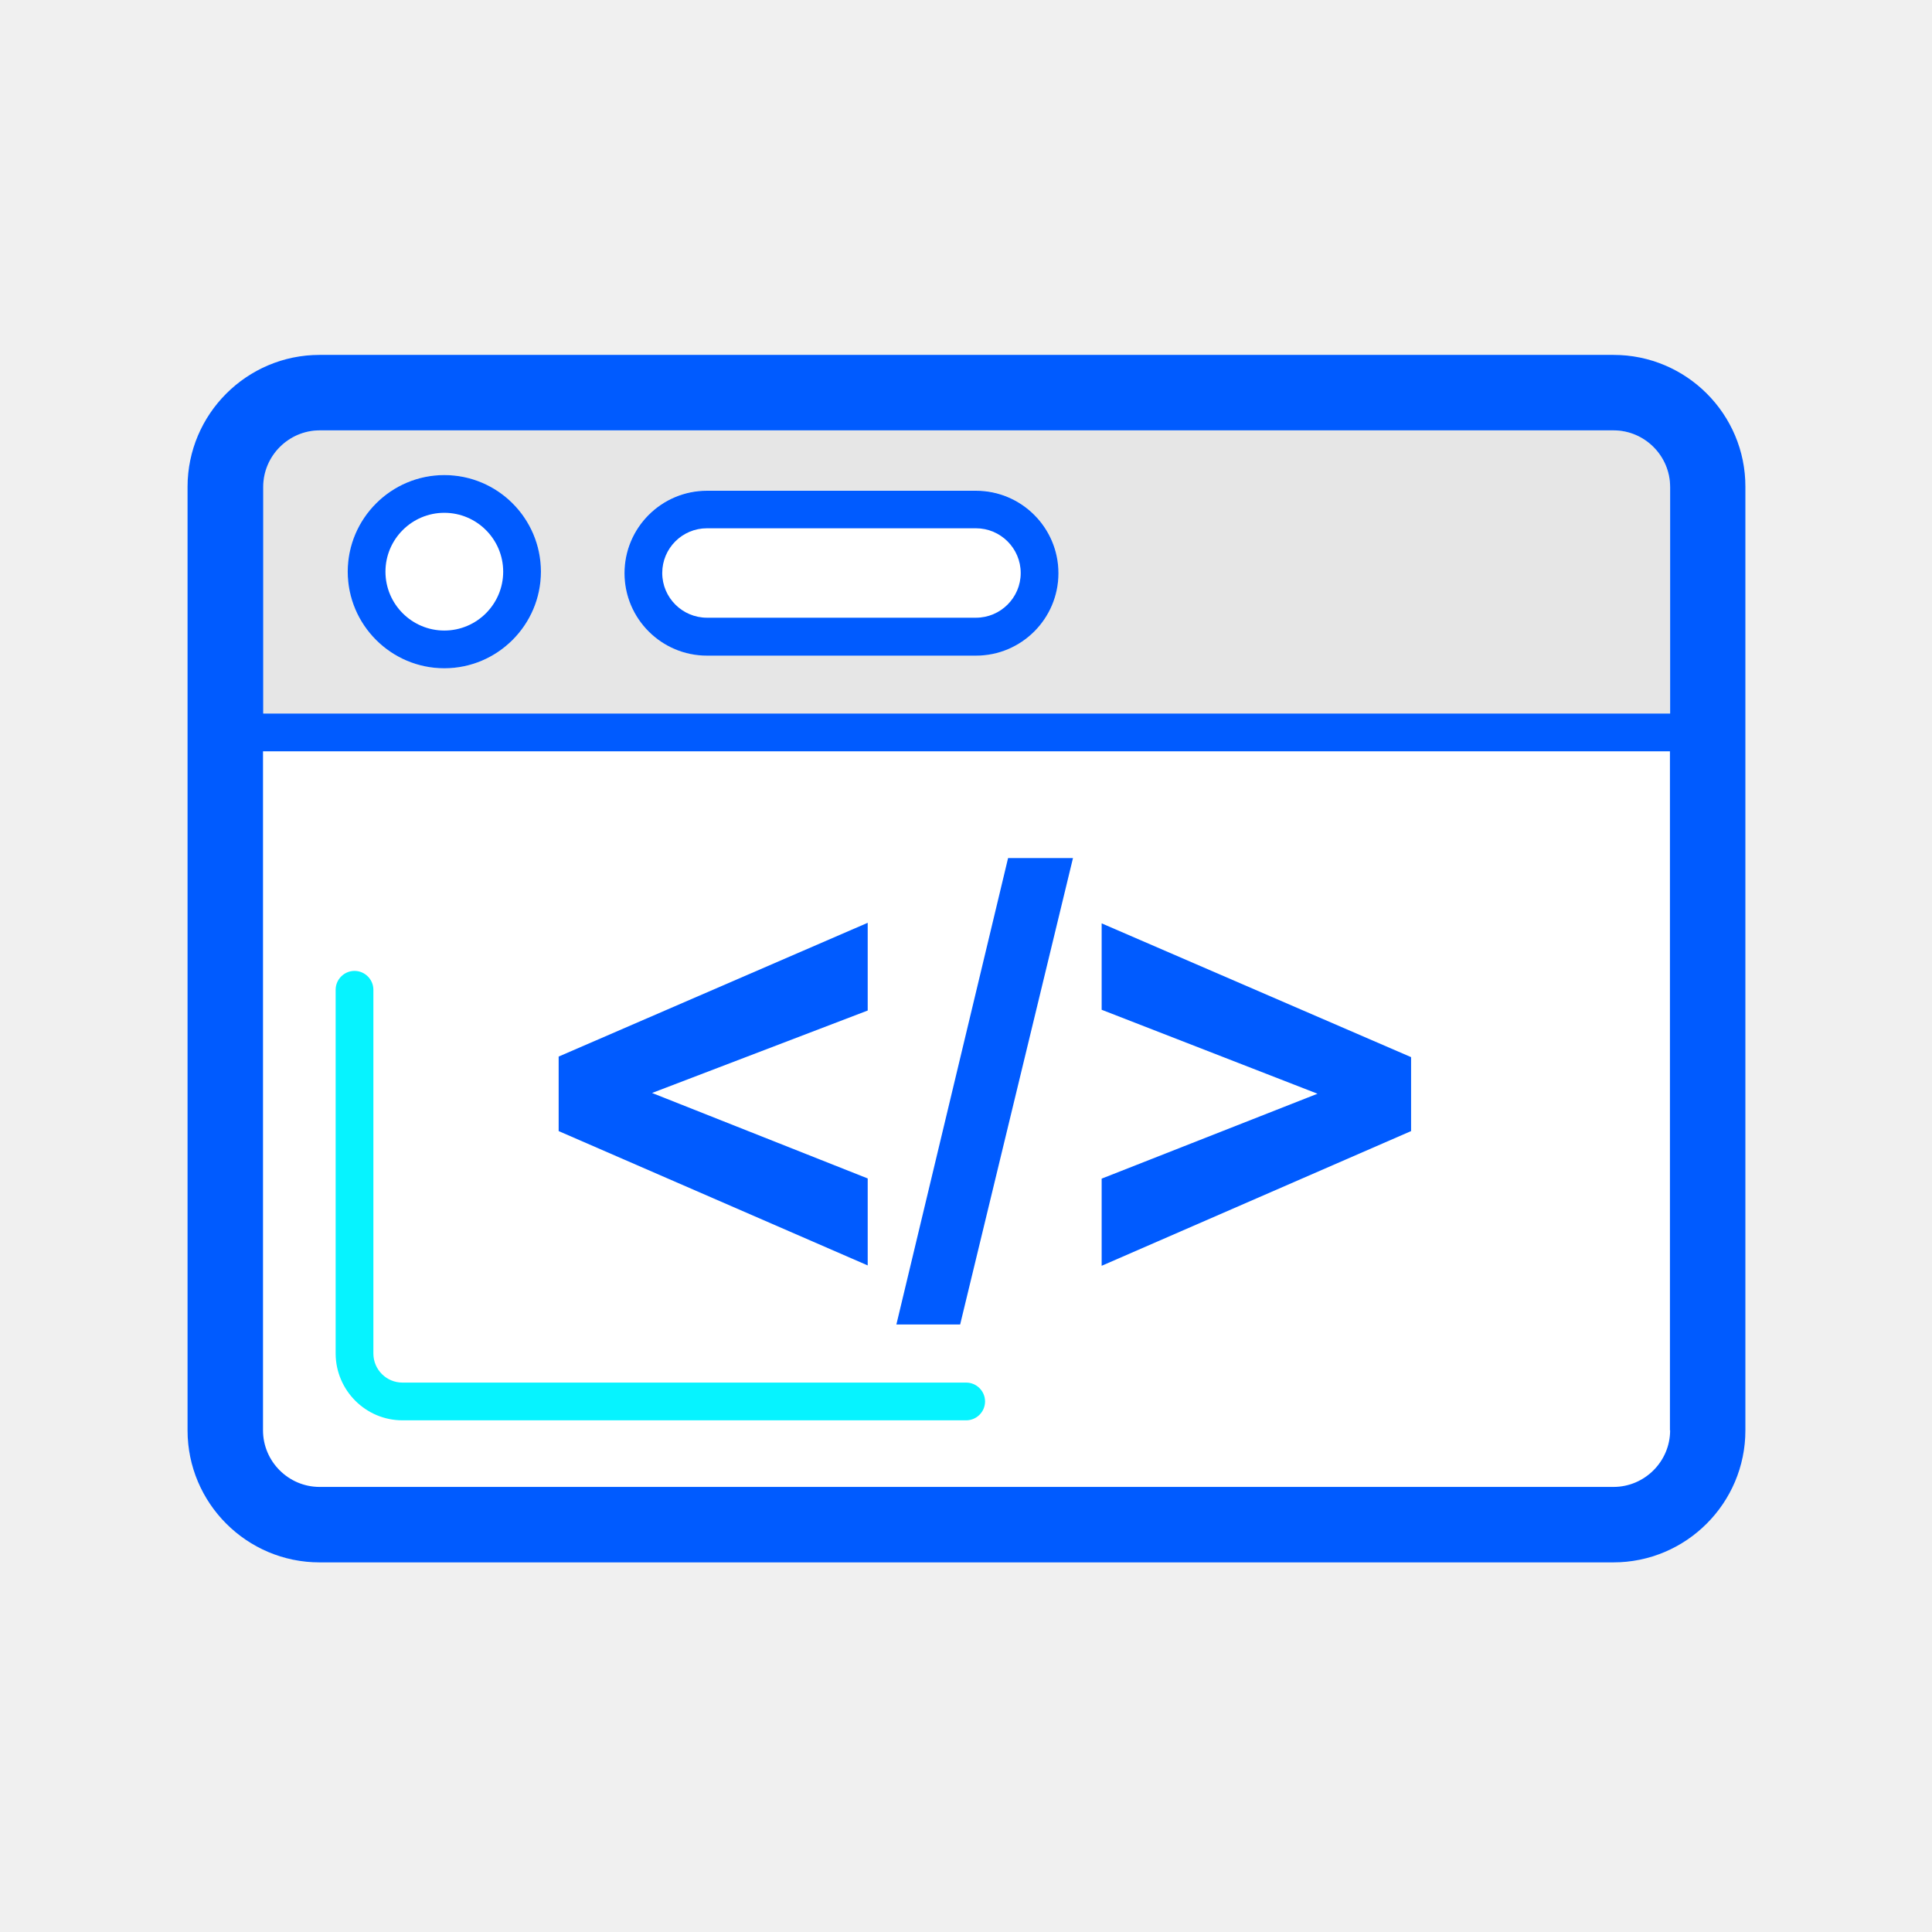
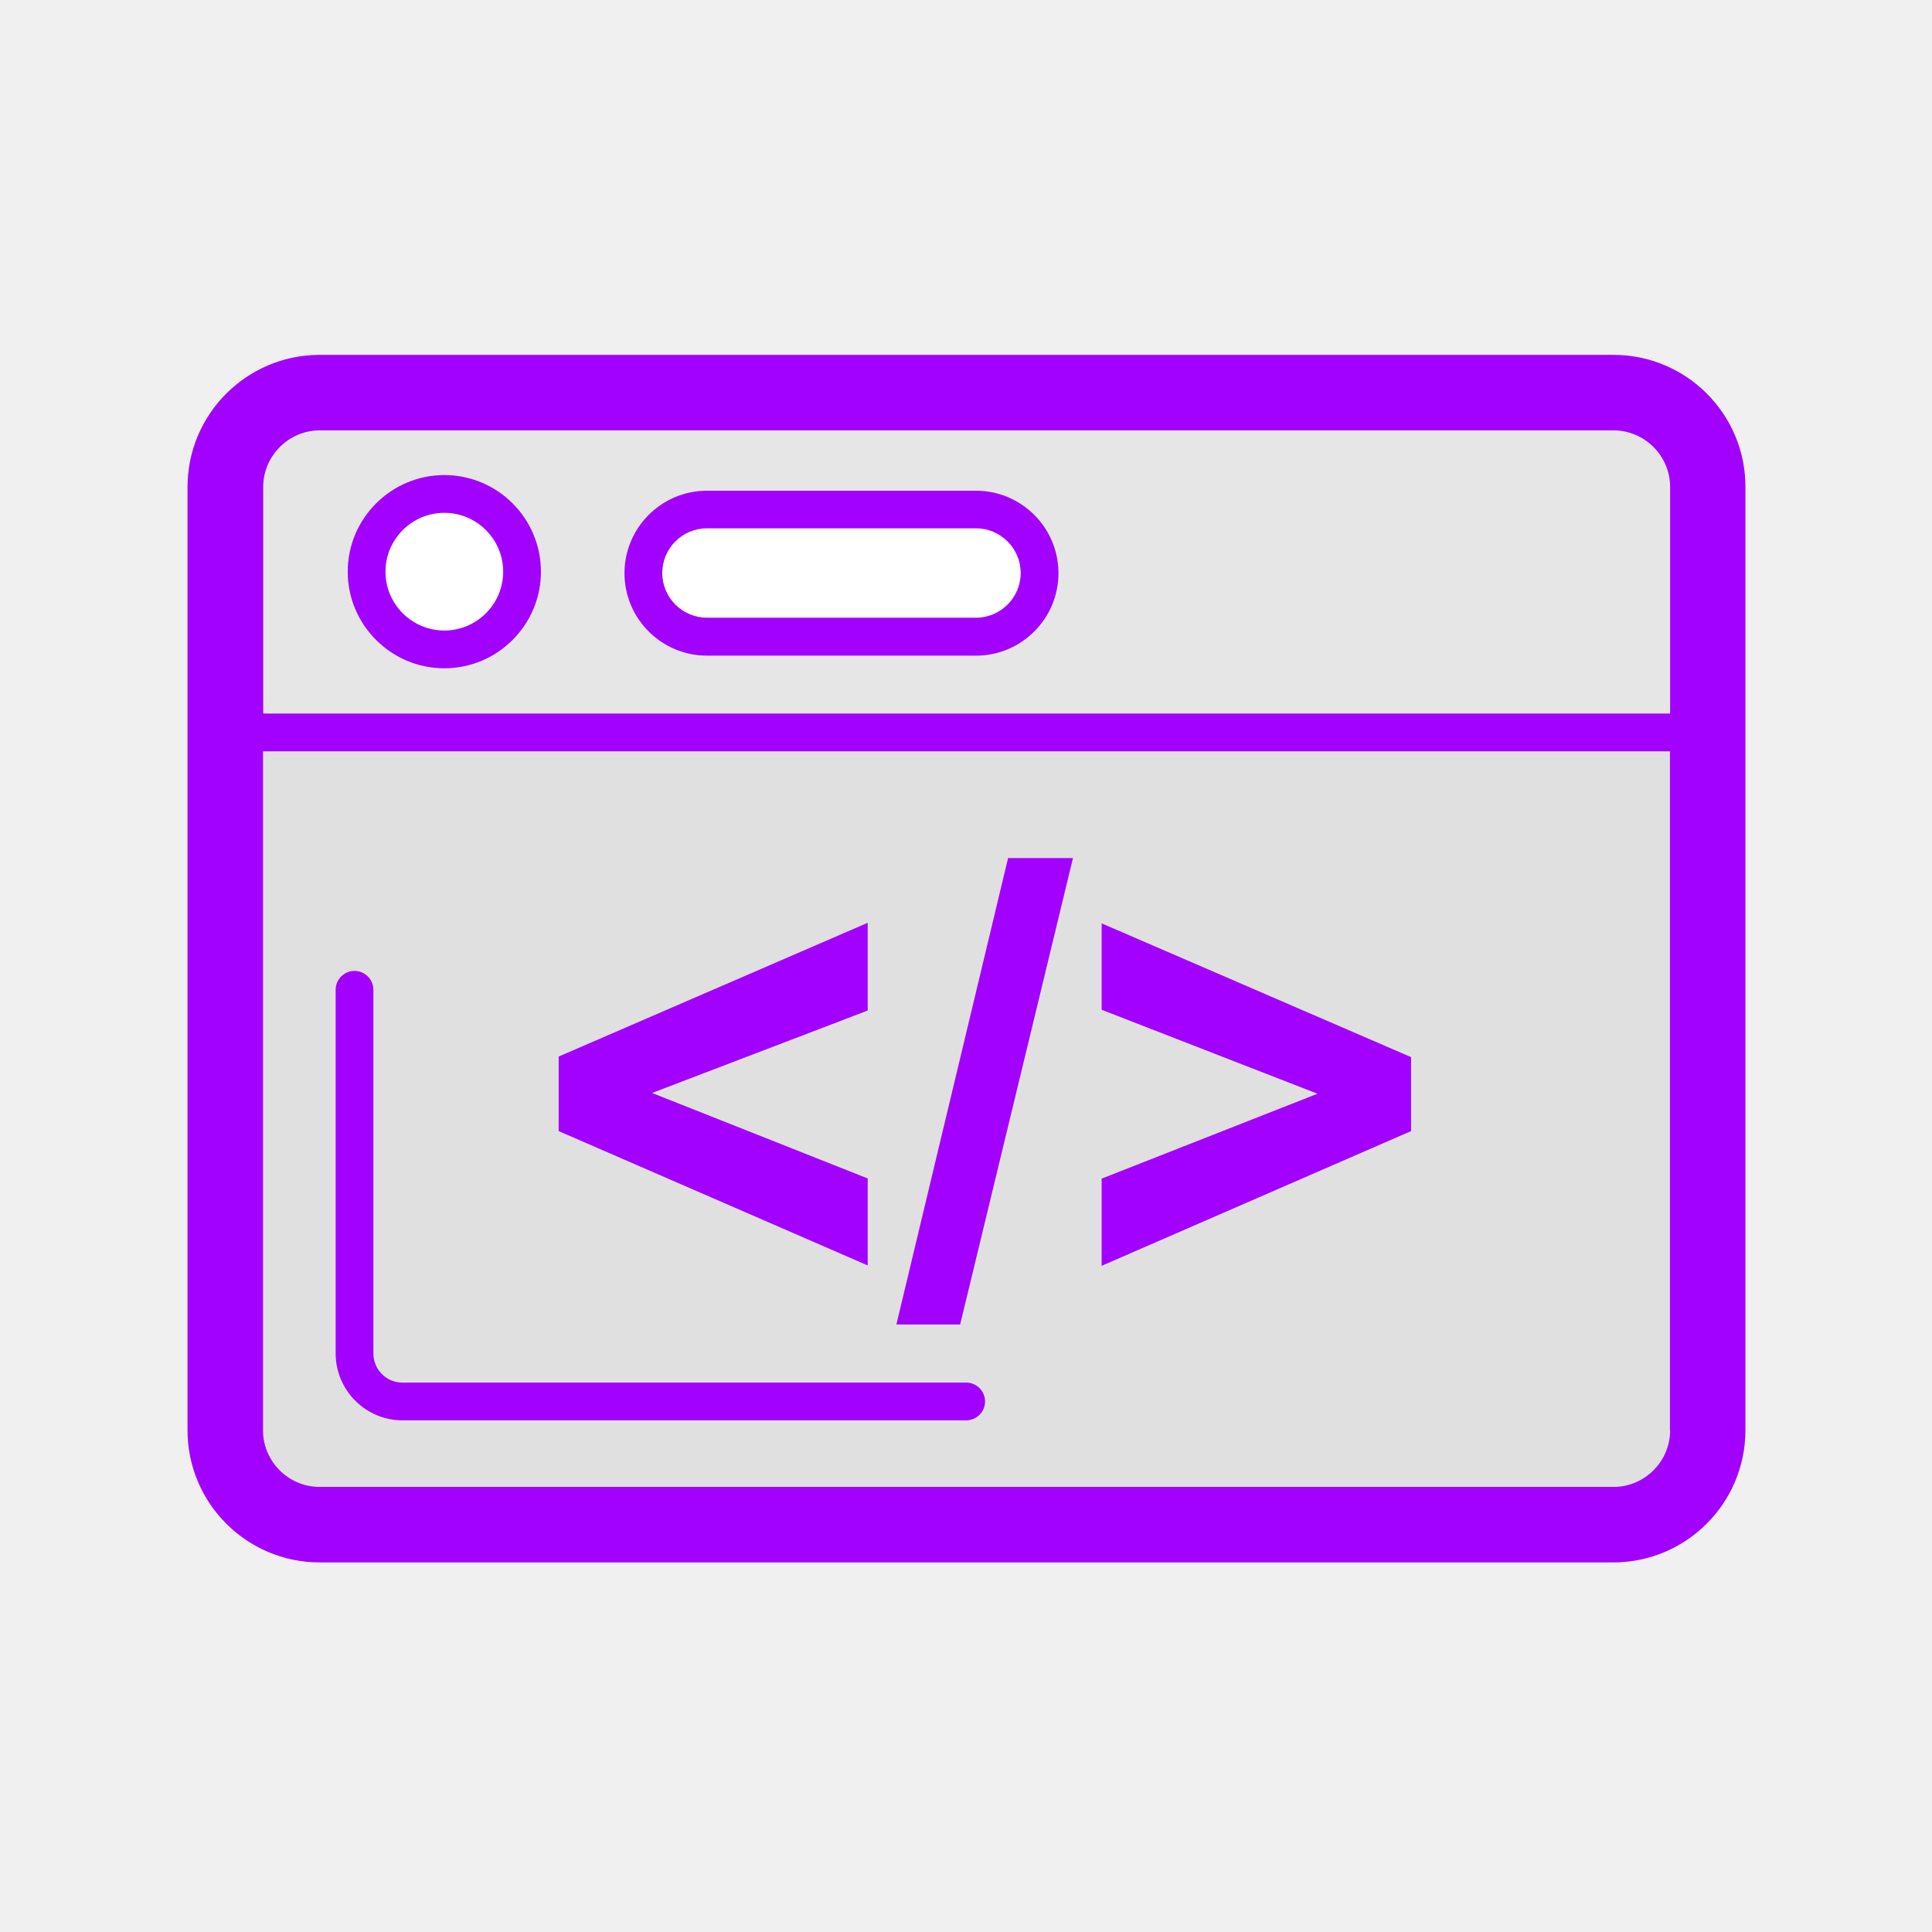
<svg xmlns="http://www.w3.org/2000/svg" width="800px" height="800px" viewBox="0 0 1024 1024" class="icon" version="1.1">
-   <path d="M854.7 828.1H169.9c-38.9 0-70.5-31.6-70.5-70.5v-499c0-38.9 31.6-70.5 70.5-70.5h684.7c38.9 0 70.5 31.6 70.5 70.5v499c0.1 38.9-31.5 70.5-70.4 70.5z" fill="#FFFFFF" />
+   <path d="M854.7 828.1H169.9c-38.9 0-70.5-31.6-70.5-70.5v-499c0-38.9 31.6-70.5 70.5-70.5h684.7c38.9 0 70.5 31.6 70.5 70.5v499c0.1 38.9-31.5 70.5-70.4 70.5z" fill="#e0e0e0" />
  <path d="M885.2 258.1c0-16.5-13.5-30-30-30H169.4c-16.5 0-30 13.5-30 30v120.1h745.7V258.1z m-649.7 96.1c-28.2 0-51.2-23-51.2-51.2s23-51.2 51.2-51.2 51.2 23 51.2 51.2-22.9 51.2-51.2 51.2z m281.8-6.8H374.7c-24.1 0-43.7-19.6-43.7-43.7s19.6-43.7 43.7-43.7h142.6c24.1 0 43.7 19.6 43.7 43.7s-19.6 43.7-43.7 43.7z" fill="#E6E6E6" />
-   <path d="M213.3 752.8h298.8c5.5 0 10-4.5 10-10s-4.5-10-10-10H213.3c-8.5 0-15.4-6.9-15.4-15.4V524.6c0-5.5-4.5-10-10-10s-10 4.5-10 10v192.9c0.1 19.4 15.9 35.3 35.4 35.3z" fill="#06F3FF" />
+   <path d="M213.3 752.8h298.8c5.5 0 10-4.5 10-10s-4.5-10-10-10H213.3c-8.5 0-15.4-6.9-15.4-15.4V524.6c0-5.5-4.5-10-10-10s-10 4.5-10 10v192.9c0.1 19.4 15.9 35.3 35.4 35.3z" fill="#a200ff" />
  <path d="M235.5 271.8c-17.2 0-31.2 14-31.2 31.2s14 31.2 31.2 31.2 31.2-14 31.2-31.2-14-31.2-31.2-31.2z" fill="#FFFFFF" />
-   <path d="M235.5 251.8c-28.2 0-51.2 23-51.2 51.2s23 51.2 51.2 51.2 51.2-23 51.2-51.2-22.9-51.2-51.2-51.2z m0 82.4c-17.2 0-31.2-14-31.2-31.2s14-31.2 31.2-31.2 31.2 14 31.2 31.2-14 31.2-31.2 31.2z" fill="#005BFF" />
+   <path d="M235.5 251.8c-28.2 0-51.2 23-51.2 51.2s23 51.2 51.2 51.2 51.2-23 51.2-51.2-22.9-51.2-51.2-51.2z m0 82.4c-17.2 0-31.2-14-31.2-31.2s14-31.2 31.2-31.2 31.2 14 31.2 31.2-14 31.2-31.2 31.2z" fill="#A200FF" />
  <path d="M517.3 280.1H374.7c-13 0-23.7 10.6-23.7 23.7s10.6 23.7 23.7 23.7h142.6c13 0 23.7-10.6 23.7-23.7s-10.7-23.7-23.7-23.7z" fill="#FFFFFF" />
-   <path d="M517.3 260.1H374.7c-24.1 0-43.7 19.6-43.7 43.7s19.6 43.7 43.7 43.7h142.6c24.1 0 43.7-19.6 43.7-43.7s-19.6-43.7-43.7-43.7z m0 67.3H374.7c-13 0-23.7-10.6-23.7-23.7s10.6-23.7 23.7-23.7h142.6c13 0 23.7 10.6 23.7 23.7s-10.7 23.7-23.7 23.7z" fill="#005BFF" />
-   <path d="M855.2 188.1H169.4c-38.6 0-70 31.4-70 70v500c0 38.6 31.4 70 70 70h685.7c38.6 0 70-31.4 70-70v-500c0.1-38.6-31.3-70-69.9-70z m30 570c0 16.5-13.5 30-30 30H169.4c-16.5 0-30-13.5-30-30V398.2h745.7v359.9z m0-379.9H139.5V258.1c0-16.5 13.5-30 30-30h685.7c16.5 0 30 13.5 30 30v120.1z" fill="#005BFF" />
-   <path d="M459.9 624.6l-114.3-45.3 114.3-43.7v-46.5L296.1 560v39.5l163.8 71.2zM568.7 454.8h-34.4L475.1 702h33.8zM747.9 560.3l-164-70.9v45.8l114.4 44.5-114.4 45v46.2l164-71.4z" fill="#005BFF" />
+   <path d="M517.3 260.1H374.7c-24.1 0-43.7 19.6-43.7 43.7s19.6 43.7 43.7 43.7h142.6c24.1 0 43.7-19.6 43.7-43.7s-19.6-43.7-43.7-43.7z m0 67.3H374.7c-13 0-23.7-10.6-23.7-23.7s10.6-23.7 23.7-23.7h142.6c13 0 23.7 10.6 23.7 23.7s-10.7 23.7-23.7 23.7z" fill="#a200ff" />
+   <path d="M855.2 188.1H169.4c-38.6 0-70 31.4-70 70v500c0 38.6 31.4 70 70 70h685.7c38.6 0 70-31.4 70-70v-500c0.1-38.6-31.3-70-69.9-70z m30 570c0 16.5-13.5 30-30 30H169.4c-16.5 0-30-13.5-30-30V398.2h745.7v359.9z m0-379.9H139.5V258.1c0-16.5 13.5-30 30-30h685.7c16.5 0 30 13.5 30 30v120.1z" fill="#a200ff" />
+   <path d="M459.9 624.6l-114.3-45.3 114.3-43.7v-46.5L296.1 560v39.5l163.8 71.2zM568.7 454.8h-34.4L475.1 702h33.8zM747.9 560.3l-164-70.9v45.8l114.4 44.5-114.4 45v46.2l164-71.4z" fill="#a200ff" />
</svg>
